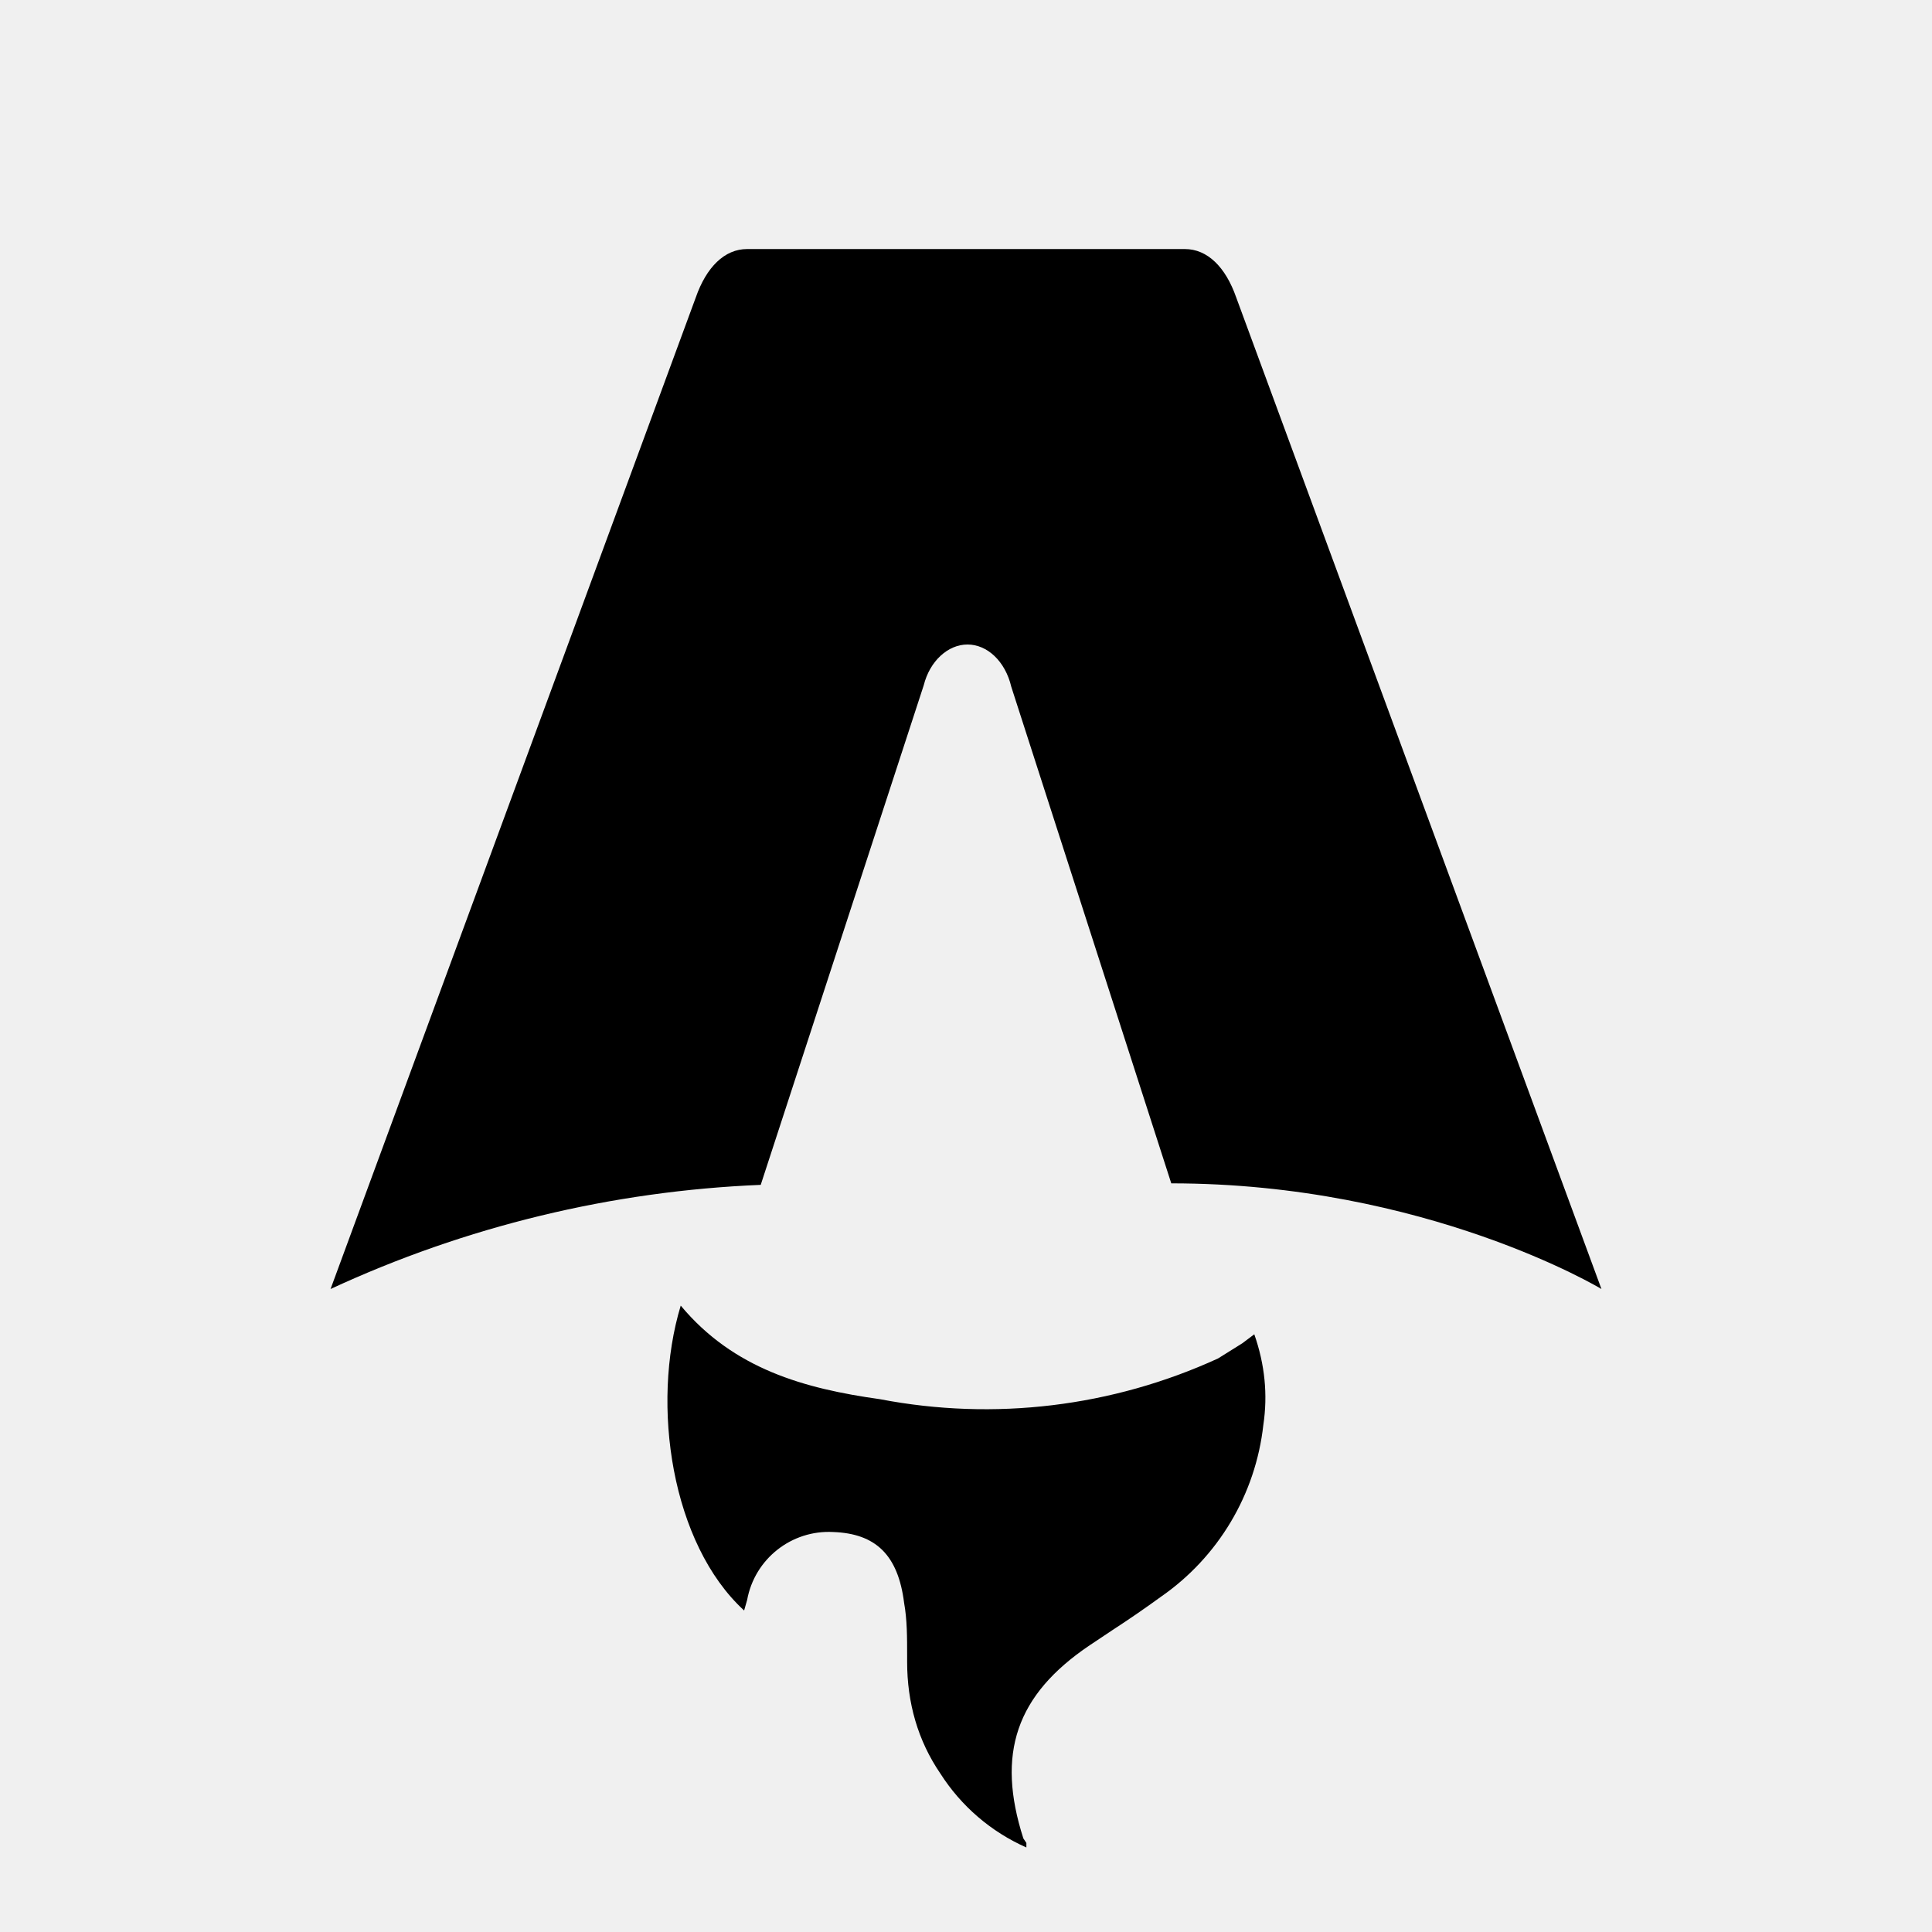
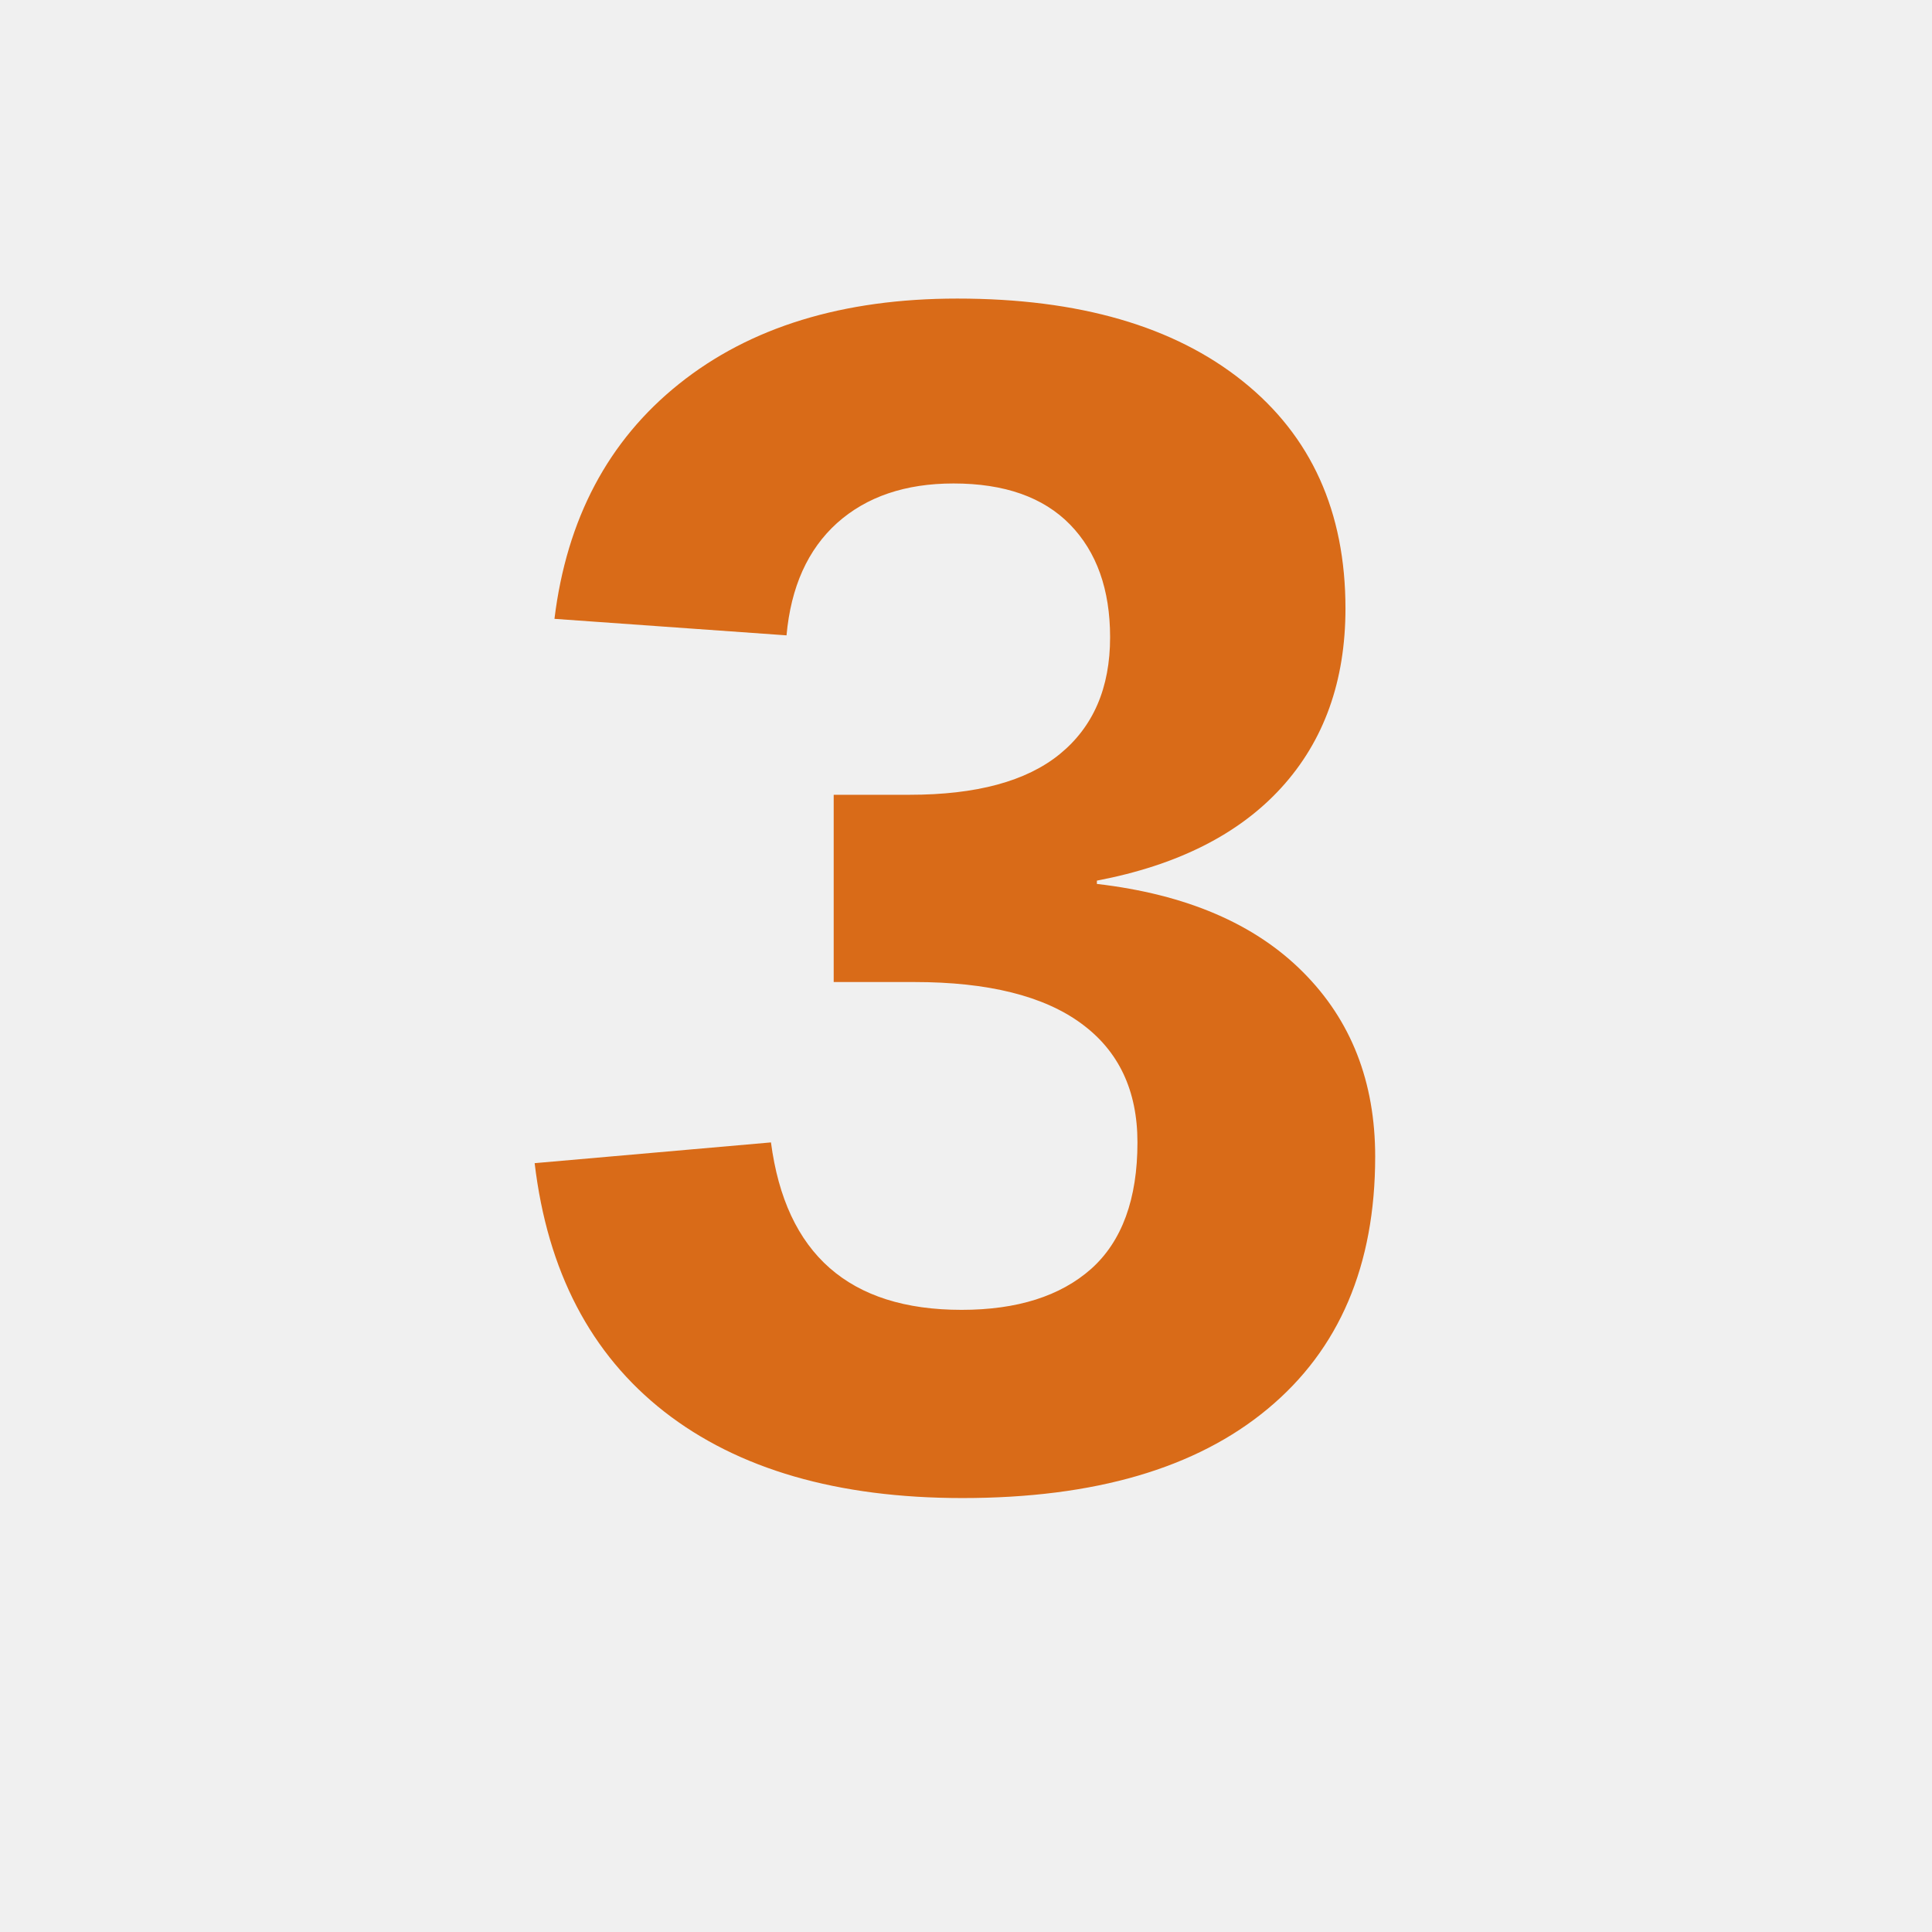
- <svg xmlns="http://www.w3.org/2000/svg" fill="none" viewBox="0 0 128 128">
-   <path d="M50.4 78.5a75.1 75.1 0 0 0-28.5 6.9l24.2-65.7c.7-2 1.9-3.2 3.4-3.2h29c1.5 0 2.7 1.2 3.4 3.2l24.2 65.7s-11.6-7-28.5-7L67 45.5c-.4-1.7-1.6-2.8-2.9-2.8-1.3 0-2.5 1.1-2.9 2.7L50.4 78.5Zm-1.1 28.2Zm-4.2-20.2c-2 6.6-.6 15.8 4.2 20.2a17.5 17.5 0 0 1 .2-.7 5.5 5.5 0 0 1 5.7-4.5c2.8.1 4.3 1.5 4.7 4.7.2 1.1.2 2.3.2 3.5v.4c0 2.7.7 5.2 2.2 7.4a13 13 0 0 0 5.7 4.9v-.3l-.2-.3c-1.8-5.6-.5-9.5 4.4-12.8l1.5-1a73 73 0 0 0 3.2-2.2 16 16 0 0 0 6.8-11.4c.3-2 .1-4-.6-6l-.8.6-1.6 1a37 37 0 0 1-22.4 2.7c-5-.7-9.7-2-13.2-6.2Z" />
-   <style>
-         path { fill: #000; }
-         @media (prefers-color-scheme: dark) {
-             path { fill: #FFF; }
-         }
-     </style>
+ <svg xmlns="http://www.w3.org/2000/svg" viewBox="0 0 64 64" role="img" aria-label="3Back">
+   <text x="32" y="49" fill="#d96b18" font-family="Arial Black, Arial, sans-serif" font-size="56" font-weight="900" text-anchor="middle">3</text>
</svg>
